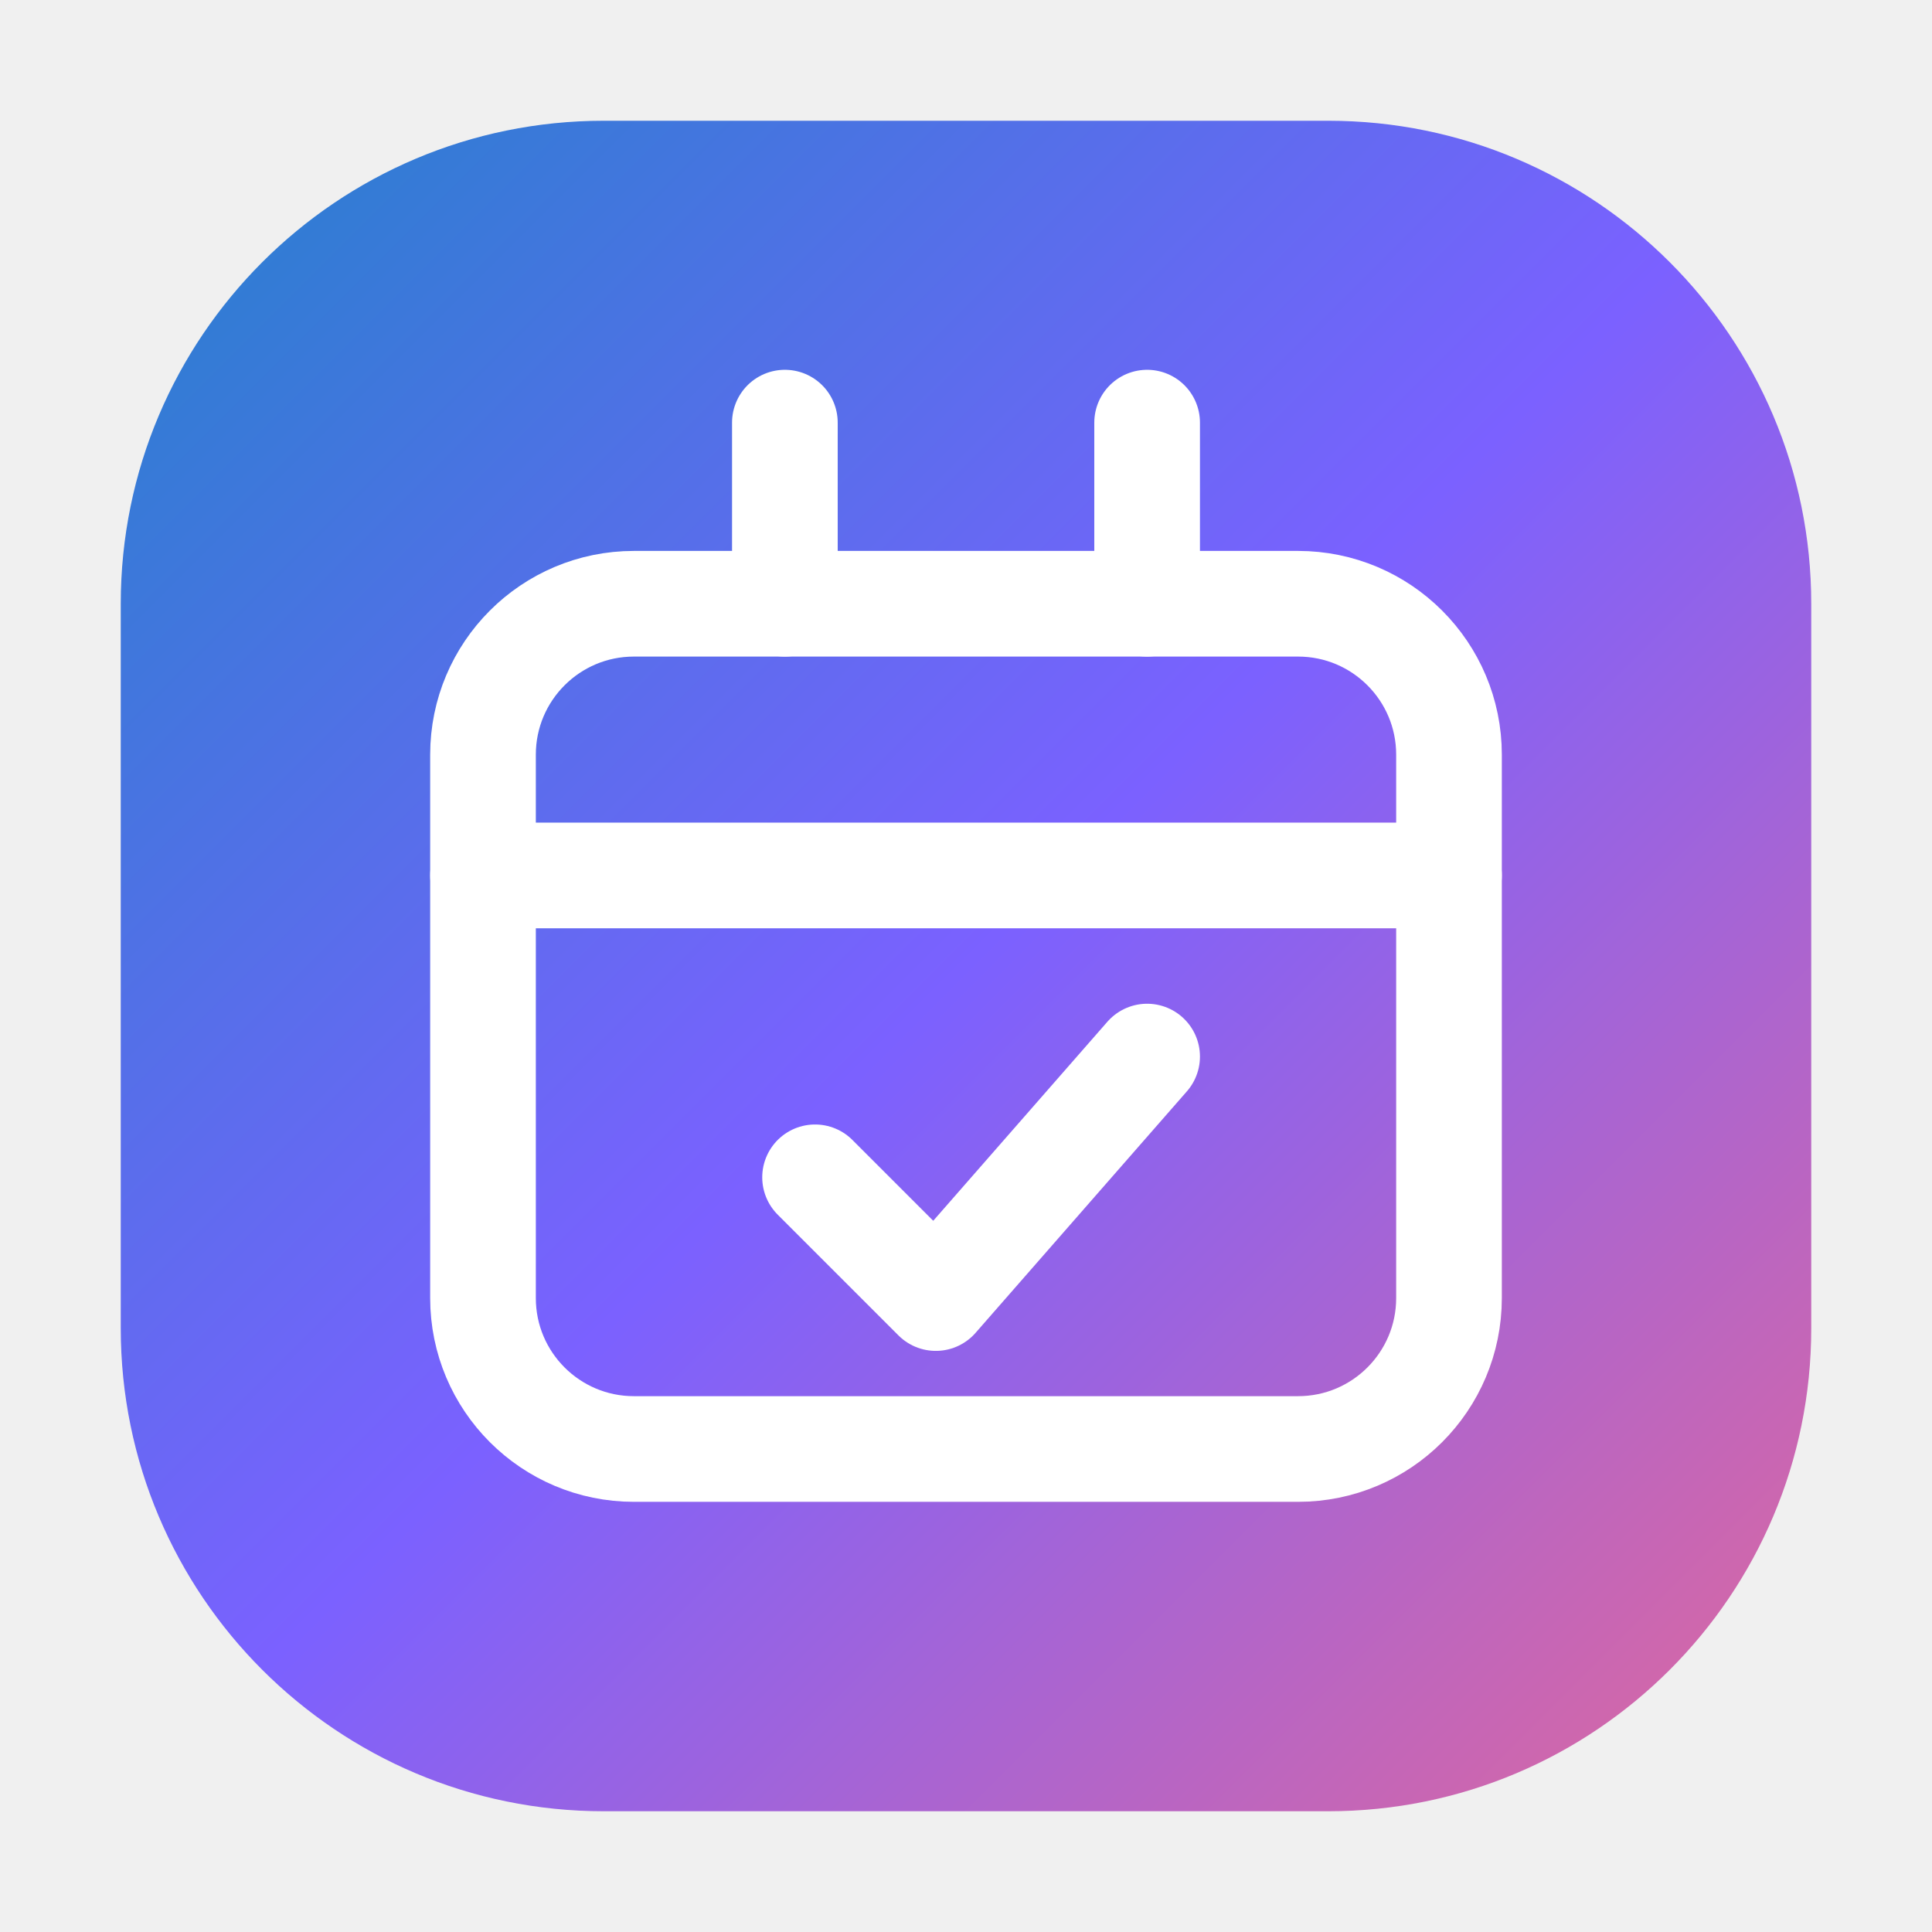
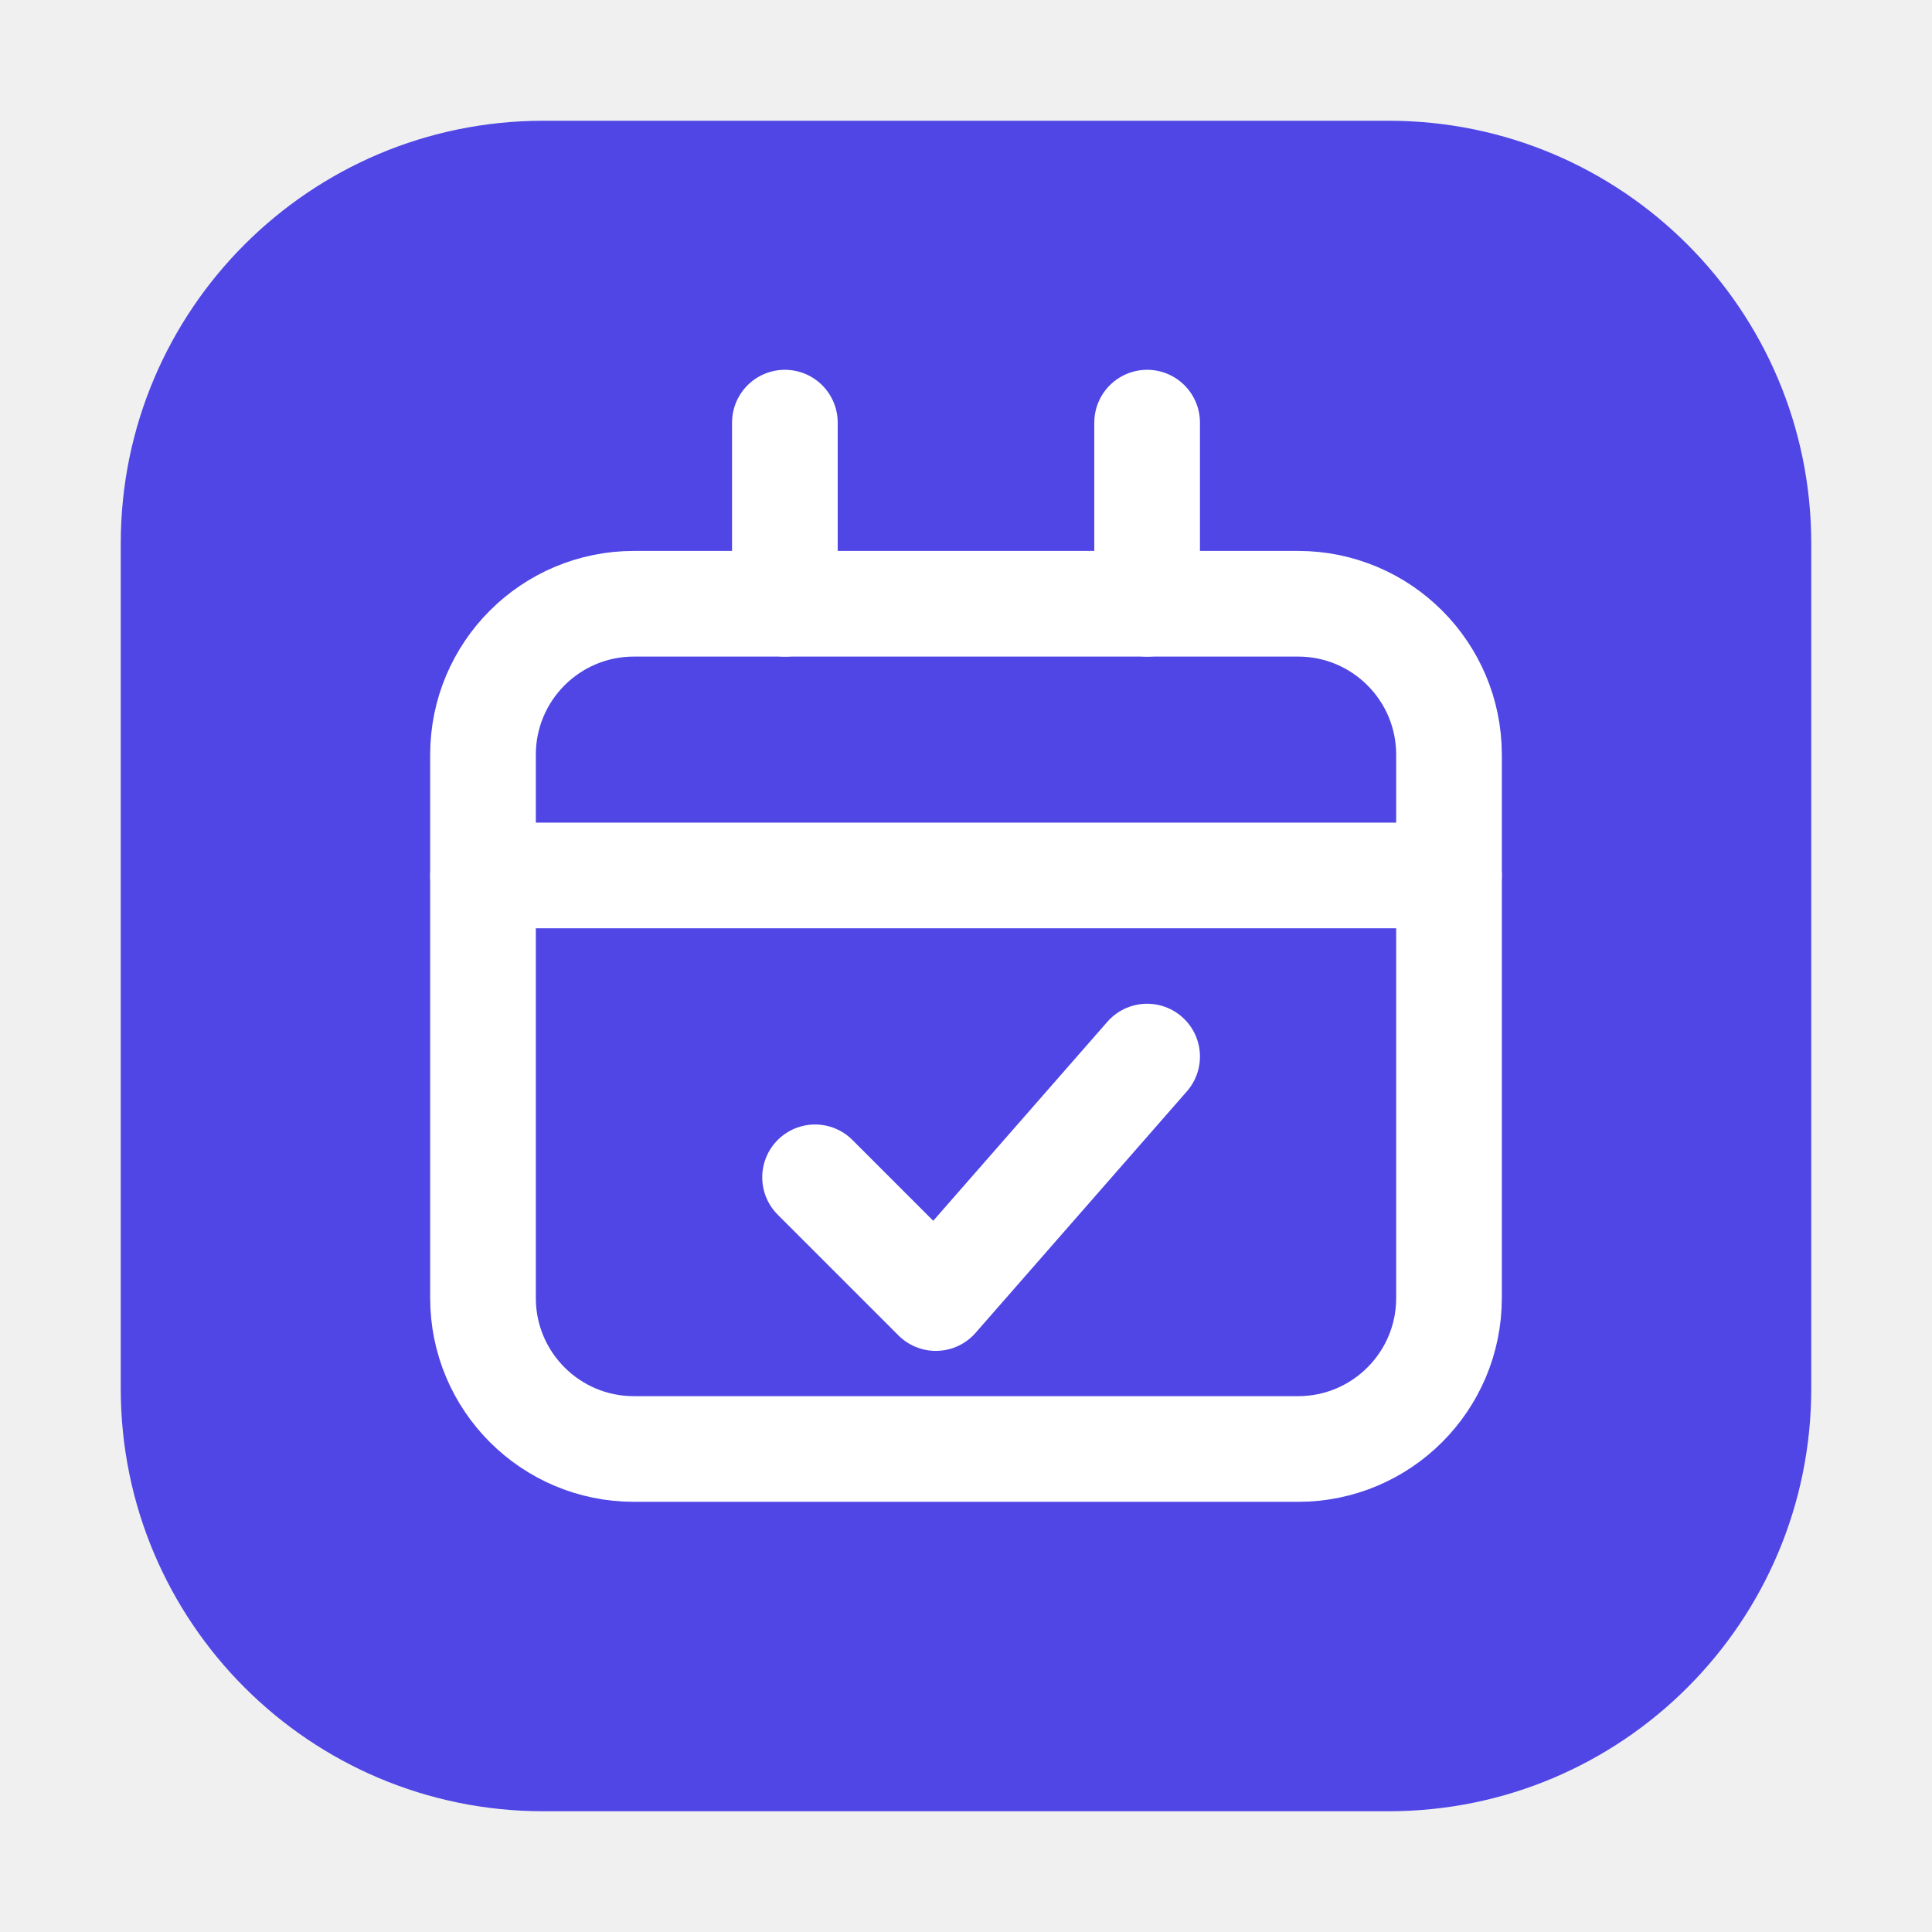
<svg xmlns="http://www.w3.org/2000/svg" viewBox="0 0 64 64">
-   <defs>
-     <linearGradient id="stg" x1="0" y1="0" x2="1" y2="1">
-       <stop offset="0" stop-color="#2481cc" />
-       <stop offset=".5" stop-color="#7b61ff" />
-       <stop offset="1" stop-color="#e0689c" />
-     </linearGradient>
-   </defs>
-   <rect x="4" y="4" width="56" height="56" rx="16" fill="url(#stg)" />
+   <rect x="4" y="4" width="56" height="56" rx="14" fill="#4F46E5" />
  <g fill="none" stroke="#fff" stroke-width="3.5" stroke-linecap="round" stroke-linejoin="round">
    <rect x="16" y="20" width="32" height="28" rx="5" />
    <path d="M16 29h32" />
    <path d="M26 14v6M38 14v6" />
    <path d="M27 39l4 4 7-8" />
  </g>
</svg>
